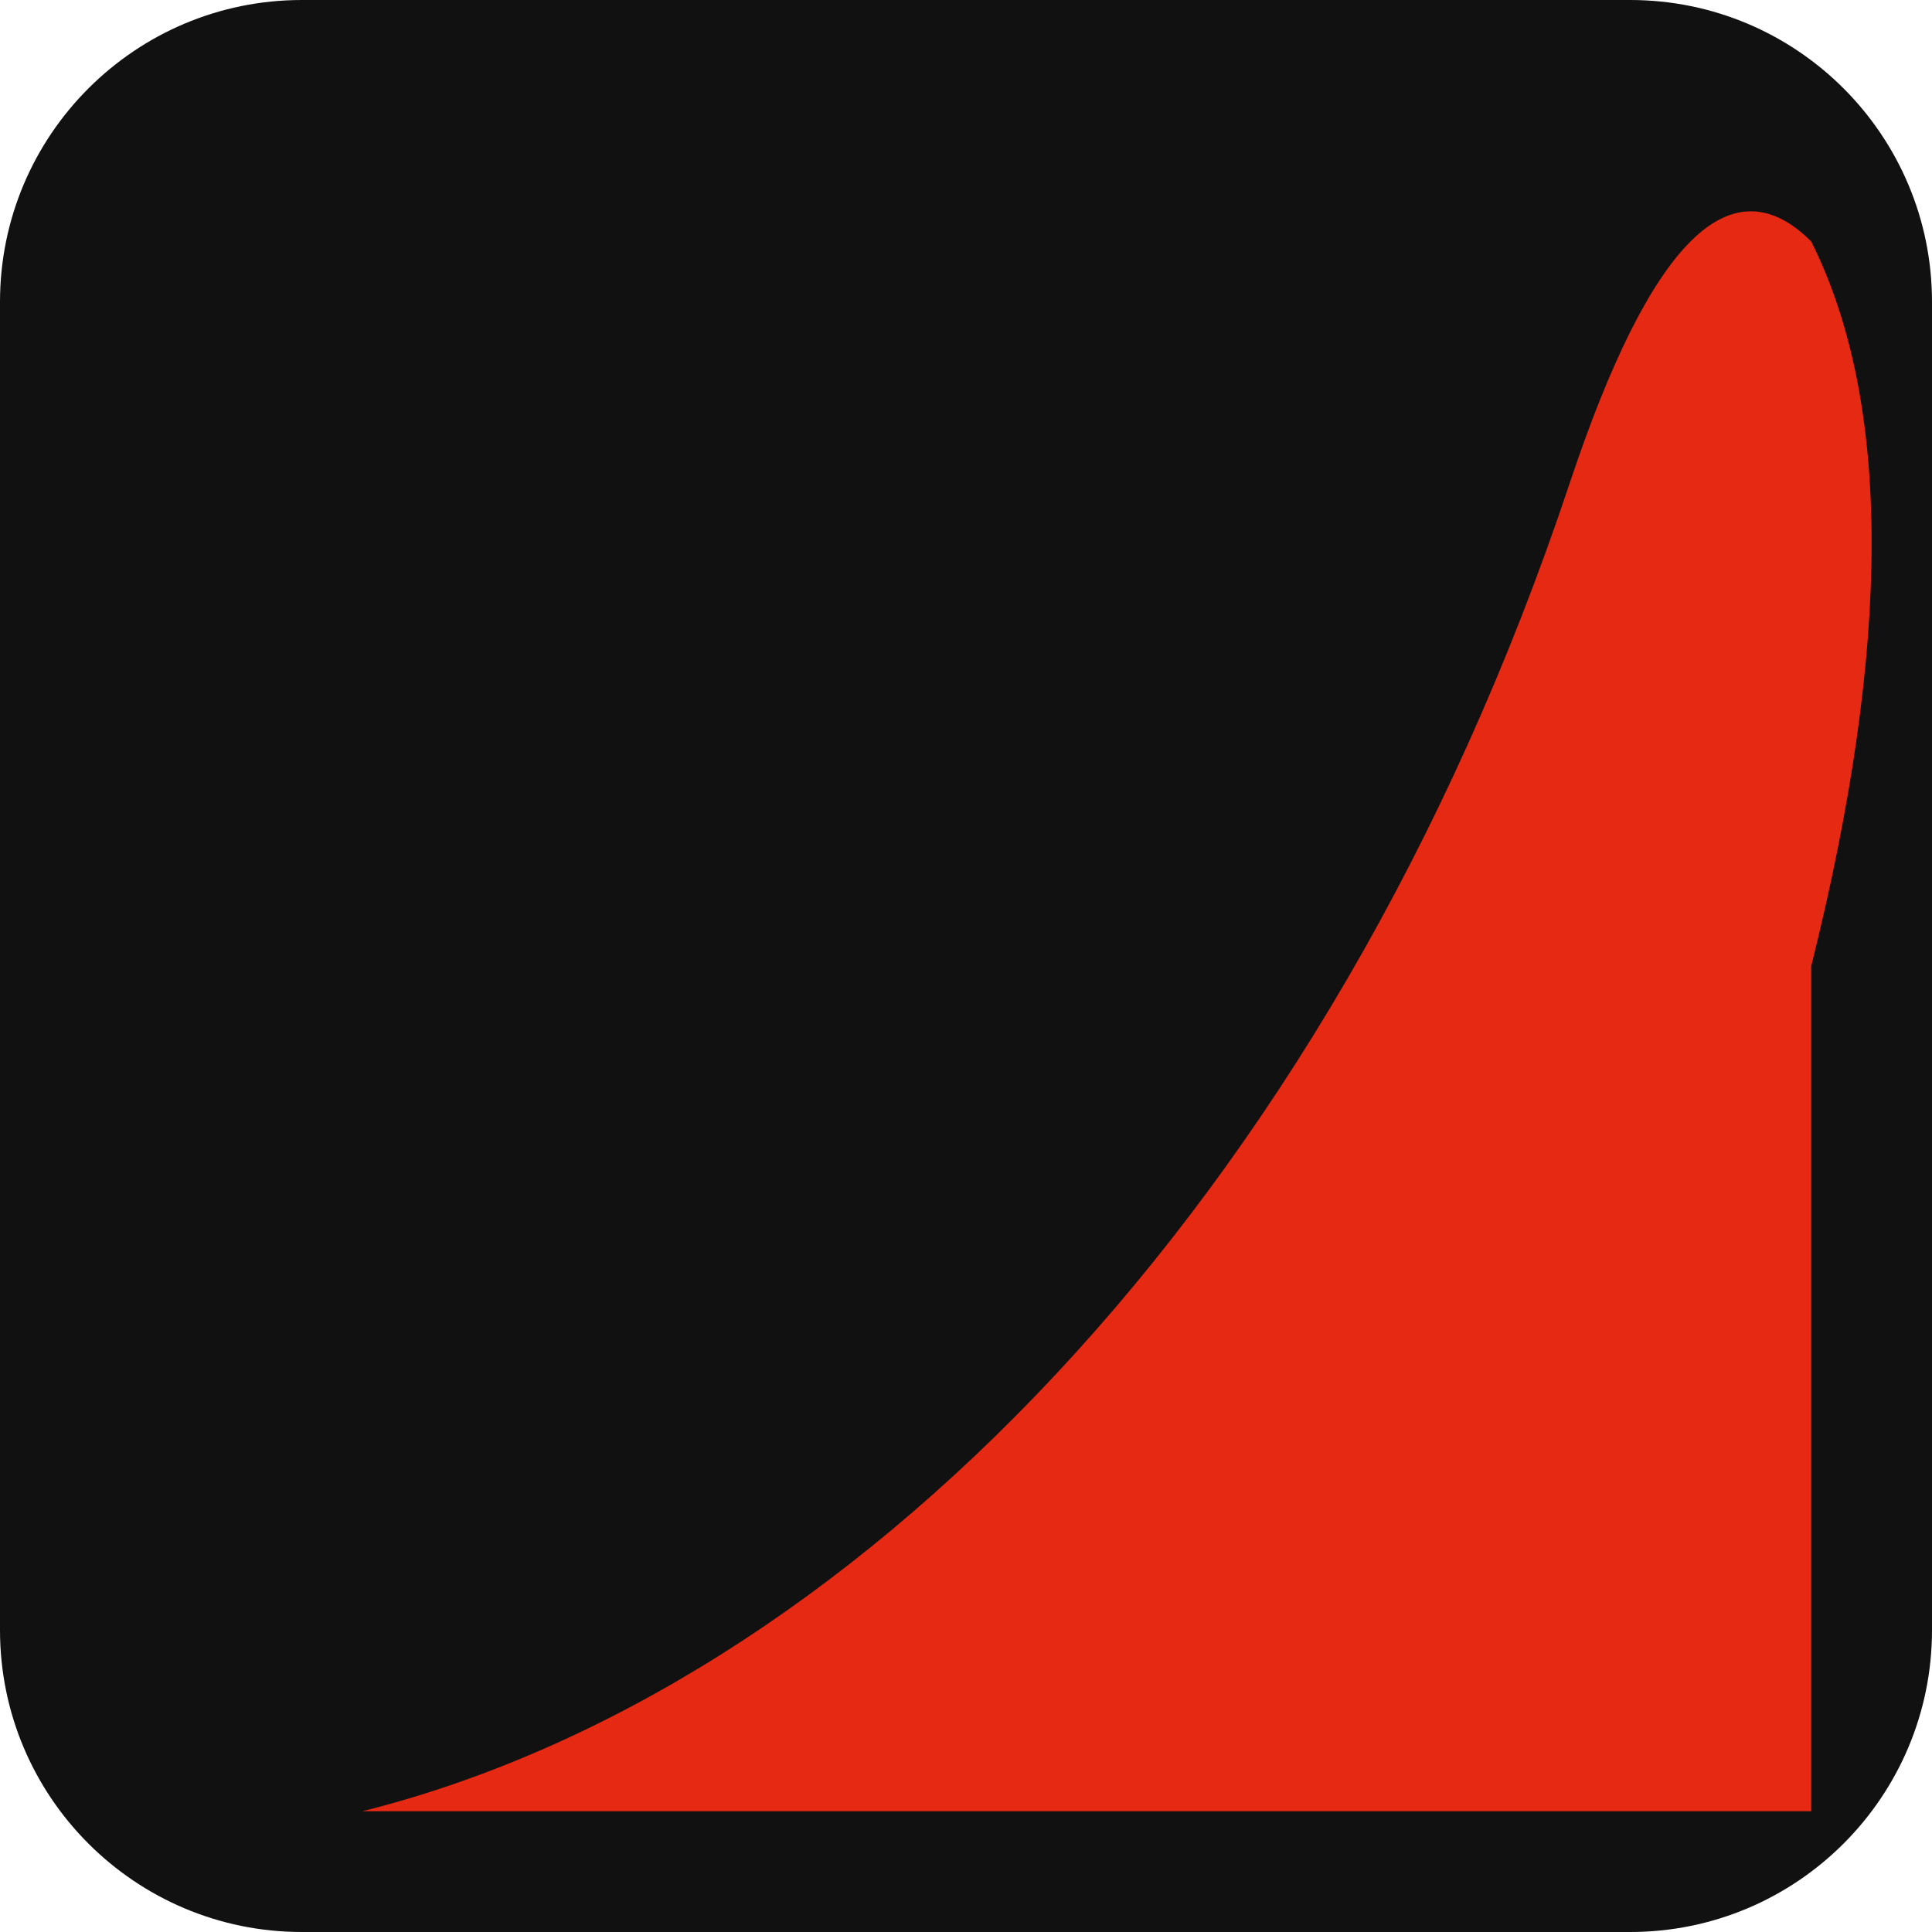
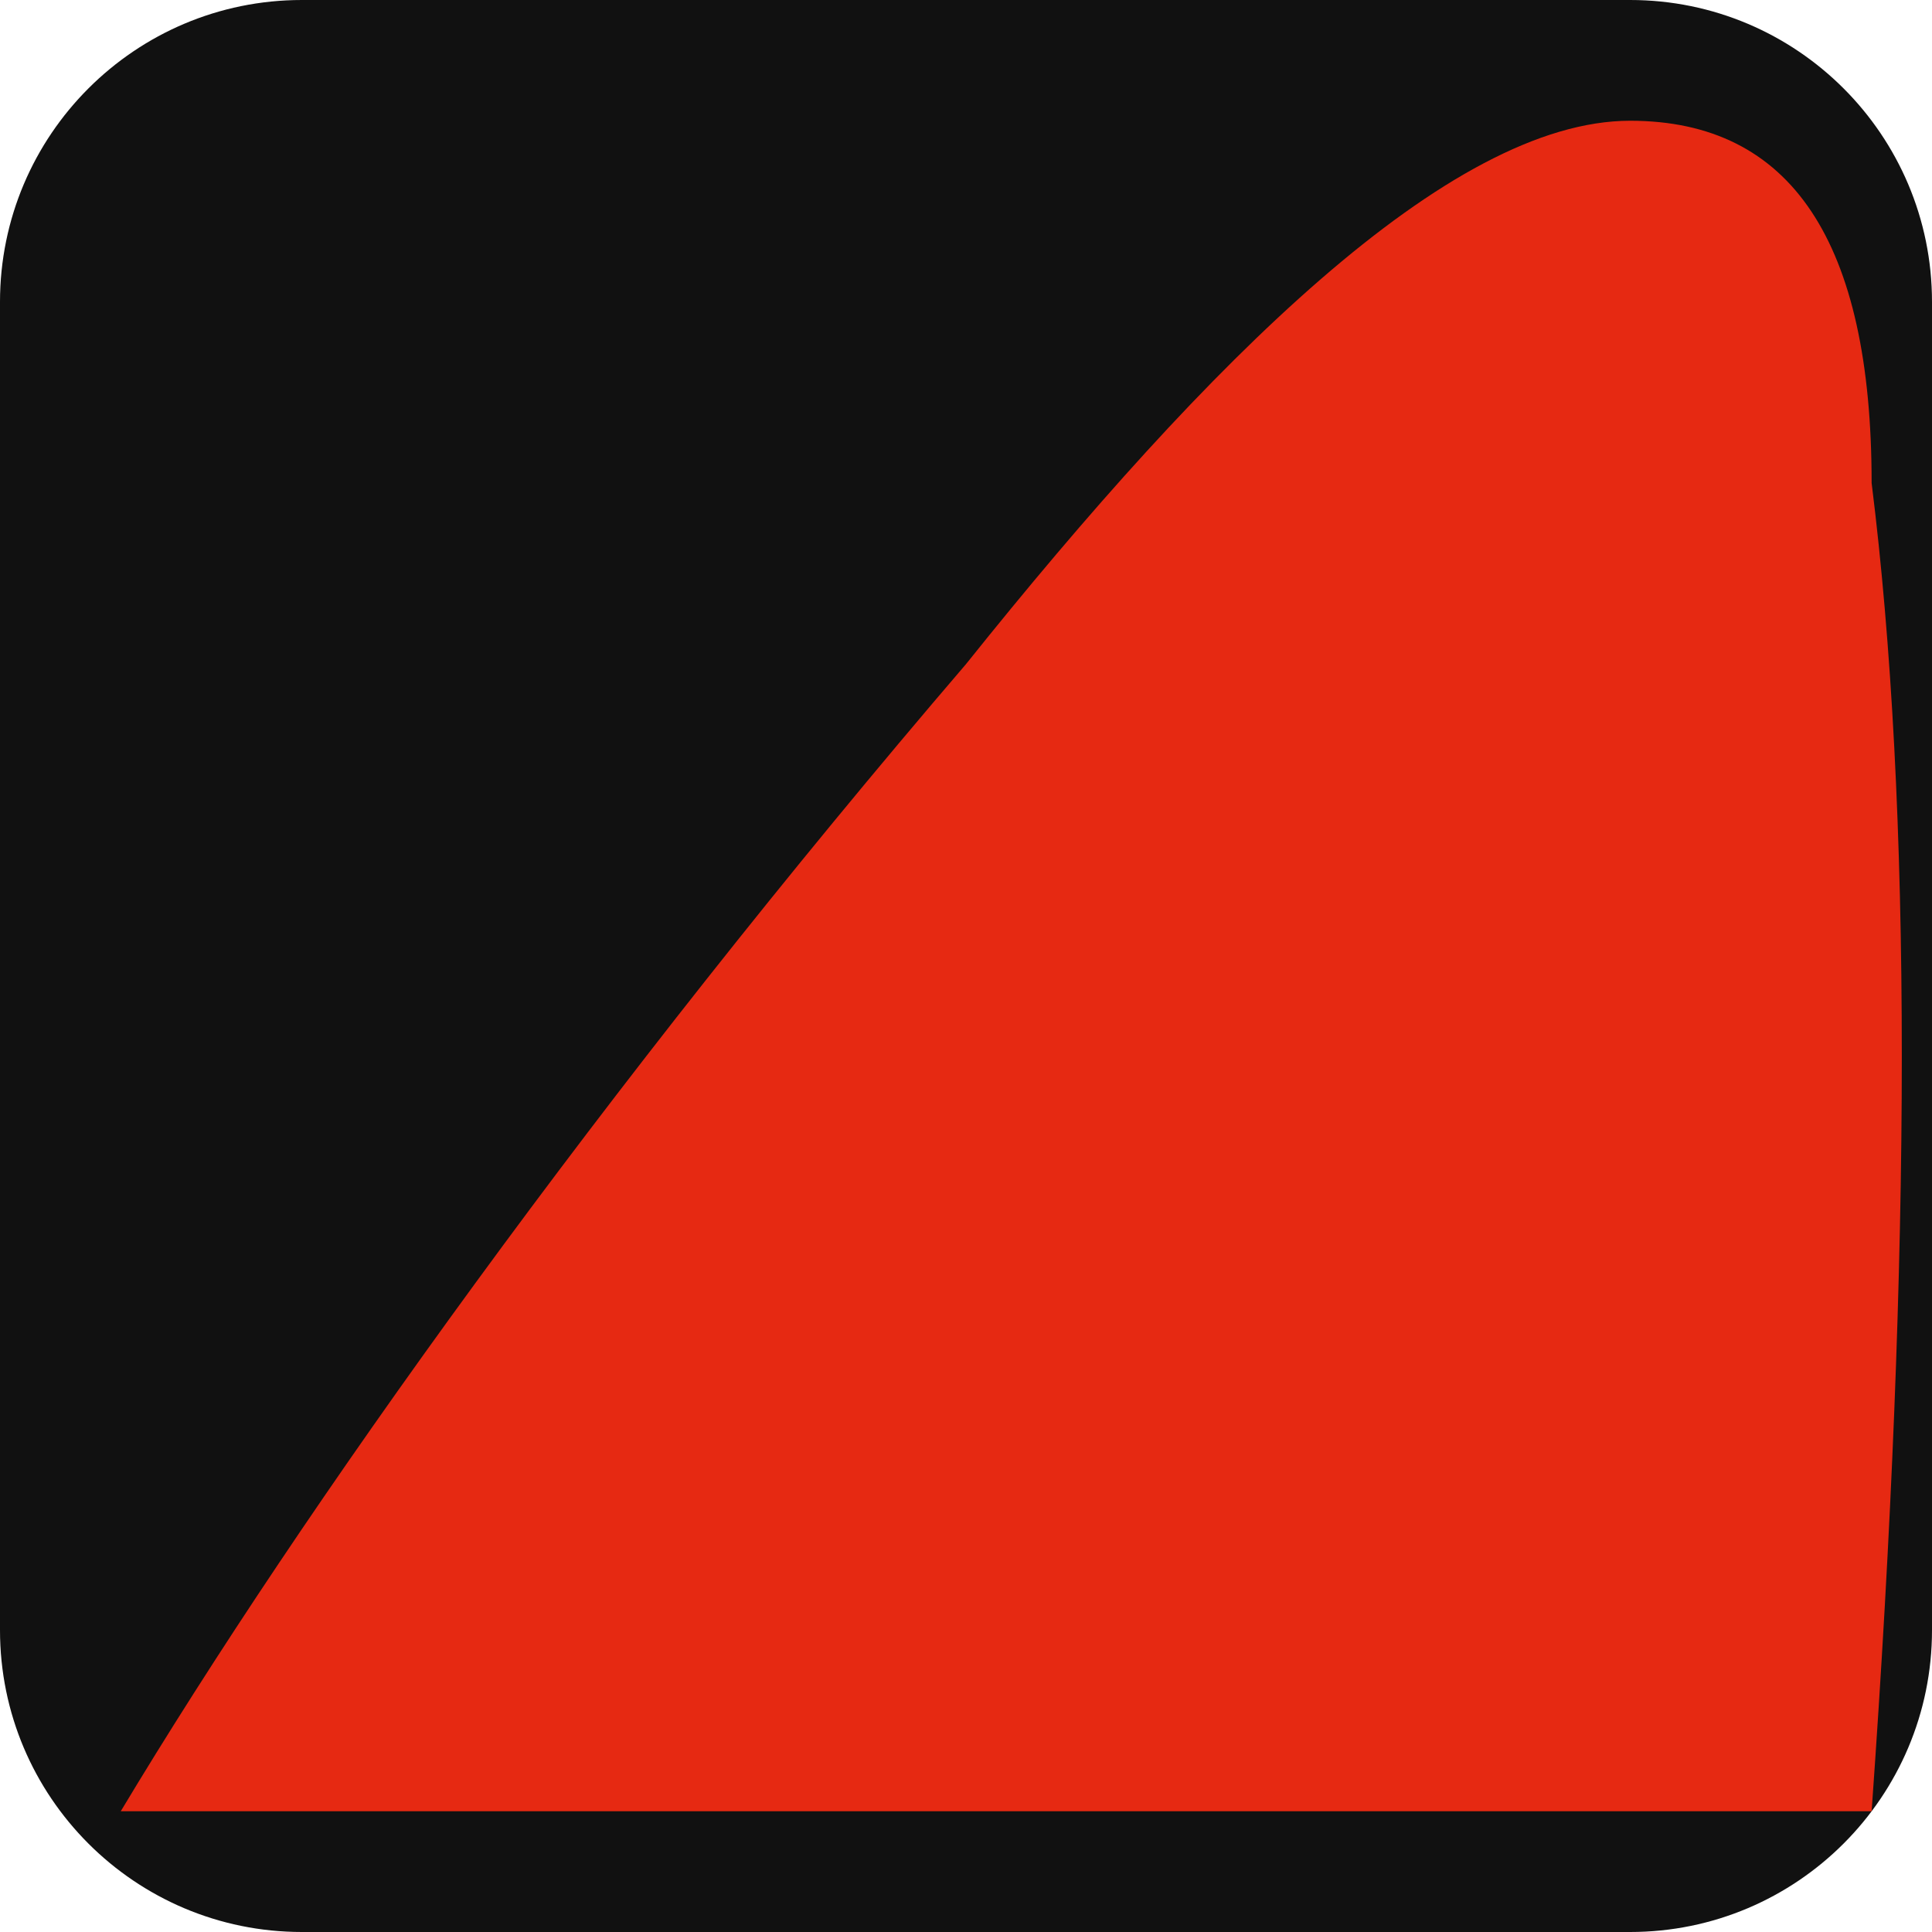
<svg xmlns="http://www.w3.org/2000/svg" viewBox="0 0 32 32">
  <rect width="32" height="32" rx="5" fill="#111111" />
-   <path d="M 6 30 C 14 28, 22 20, 26 8 Q 28 2 30 4 Q 32 8 30 16 L 30 30 Z" fill="#E62912" />
+   <path d="M 2 30 C 5 25, 10 18, 16 11 C 20 6, 24 2, 27 2 Q 31 2 31 8 Q 32 16 31 30 Z" fill="#E62912" />
</svg>
